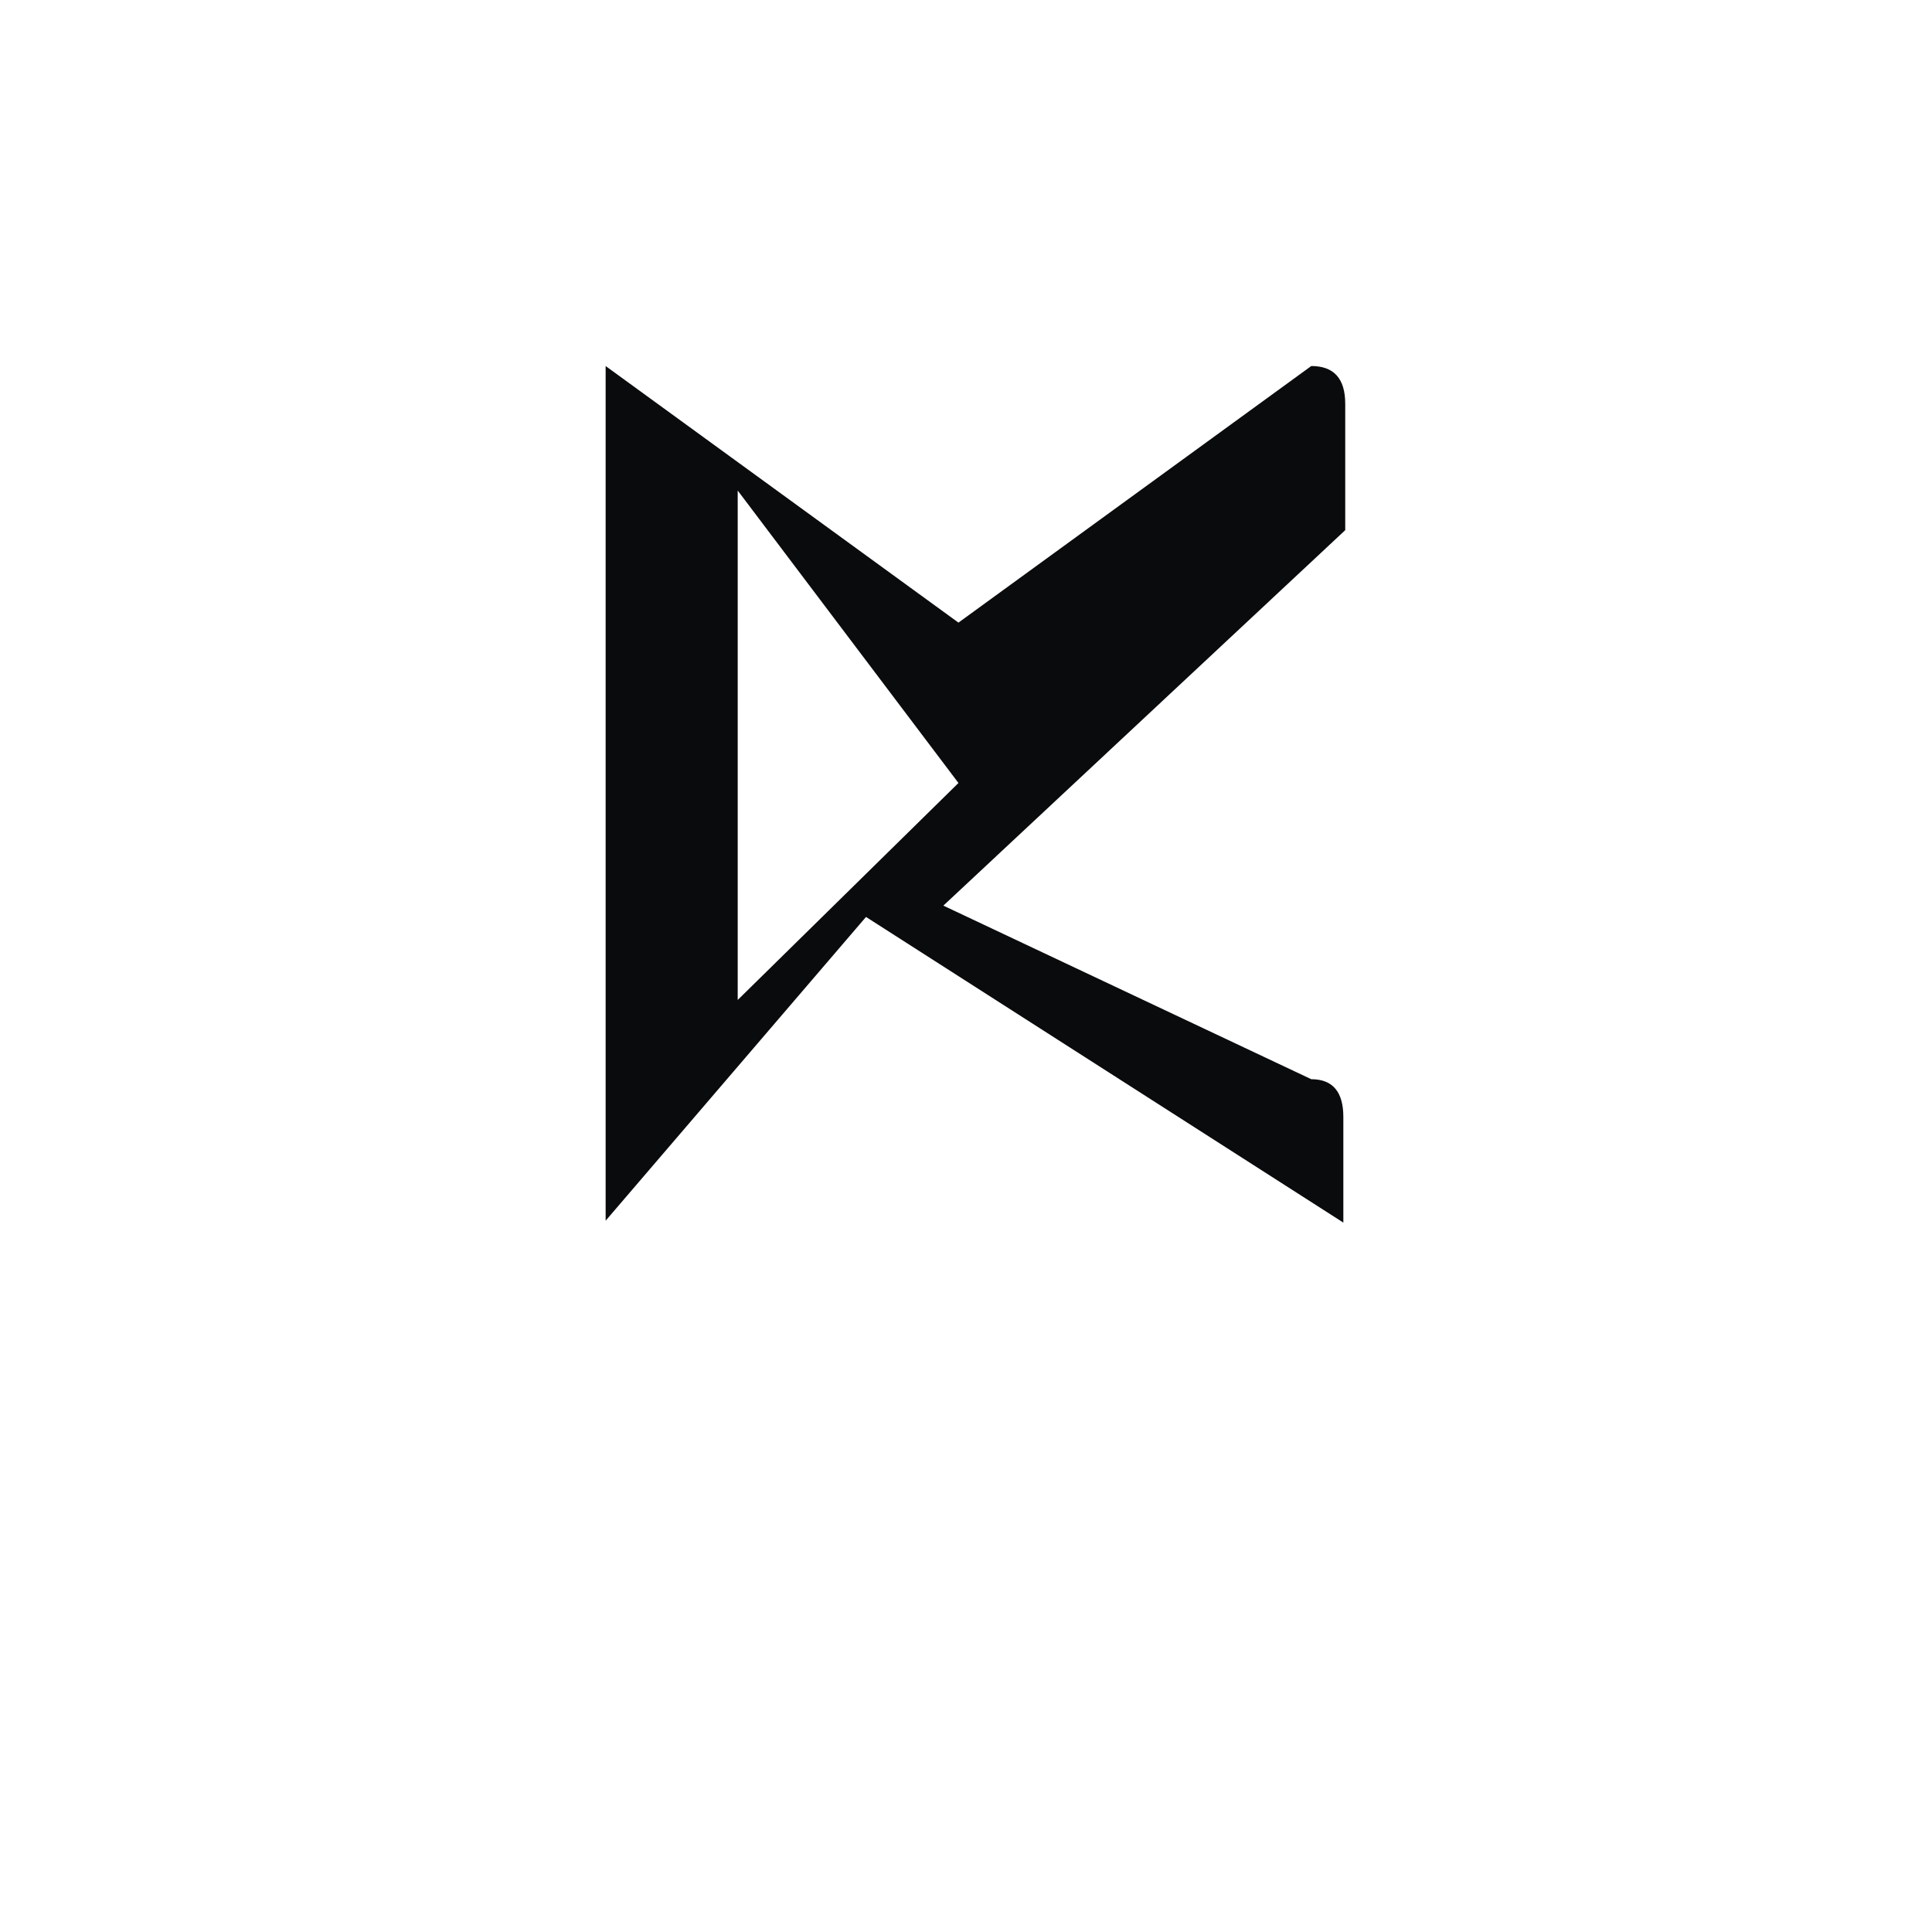
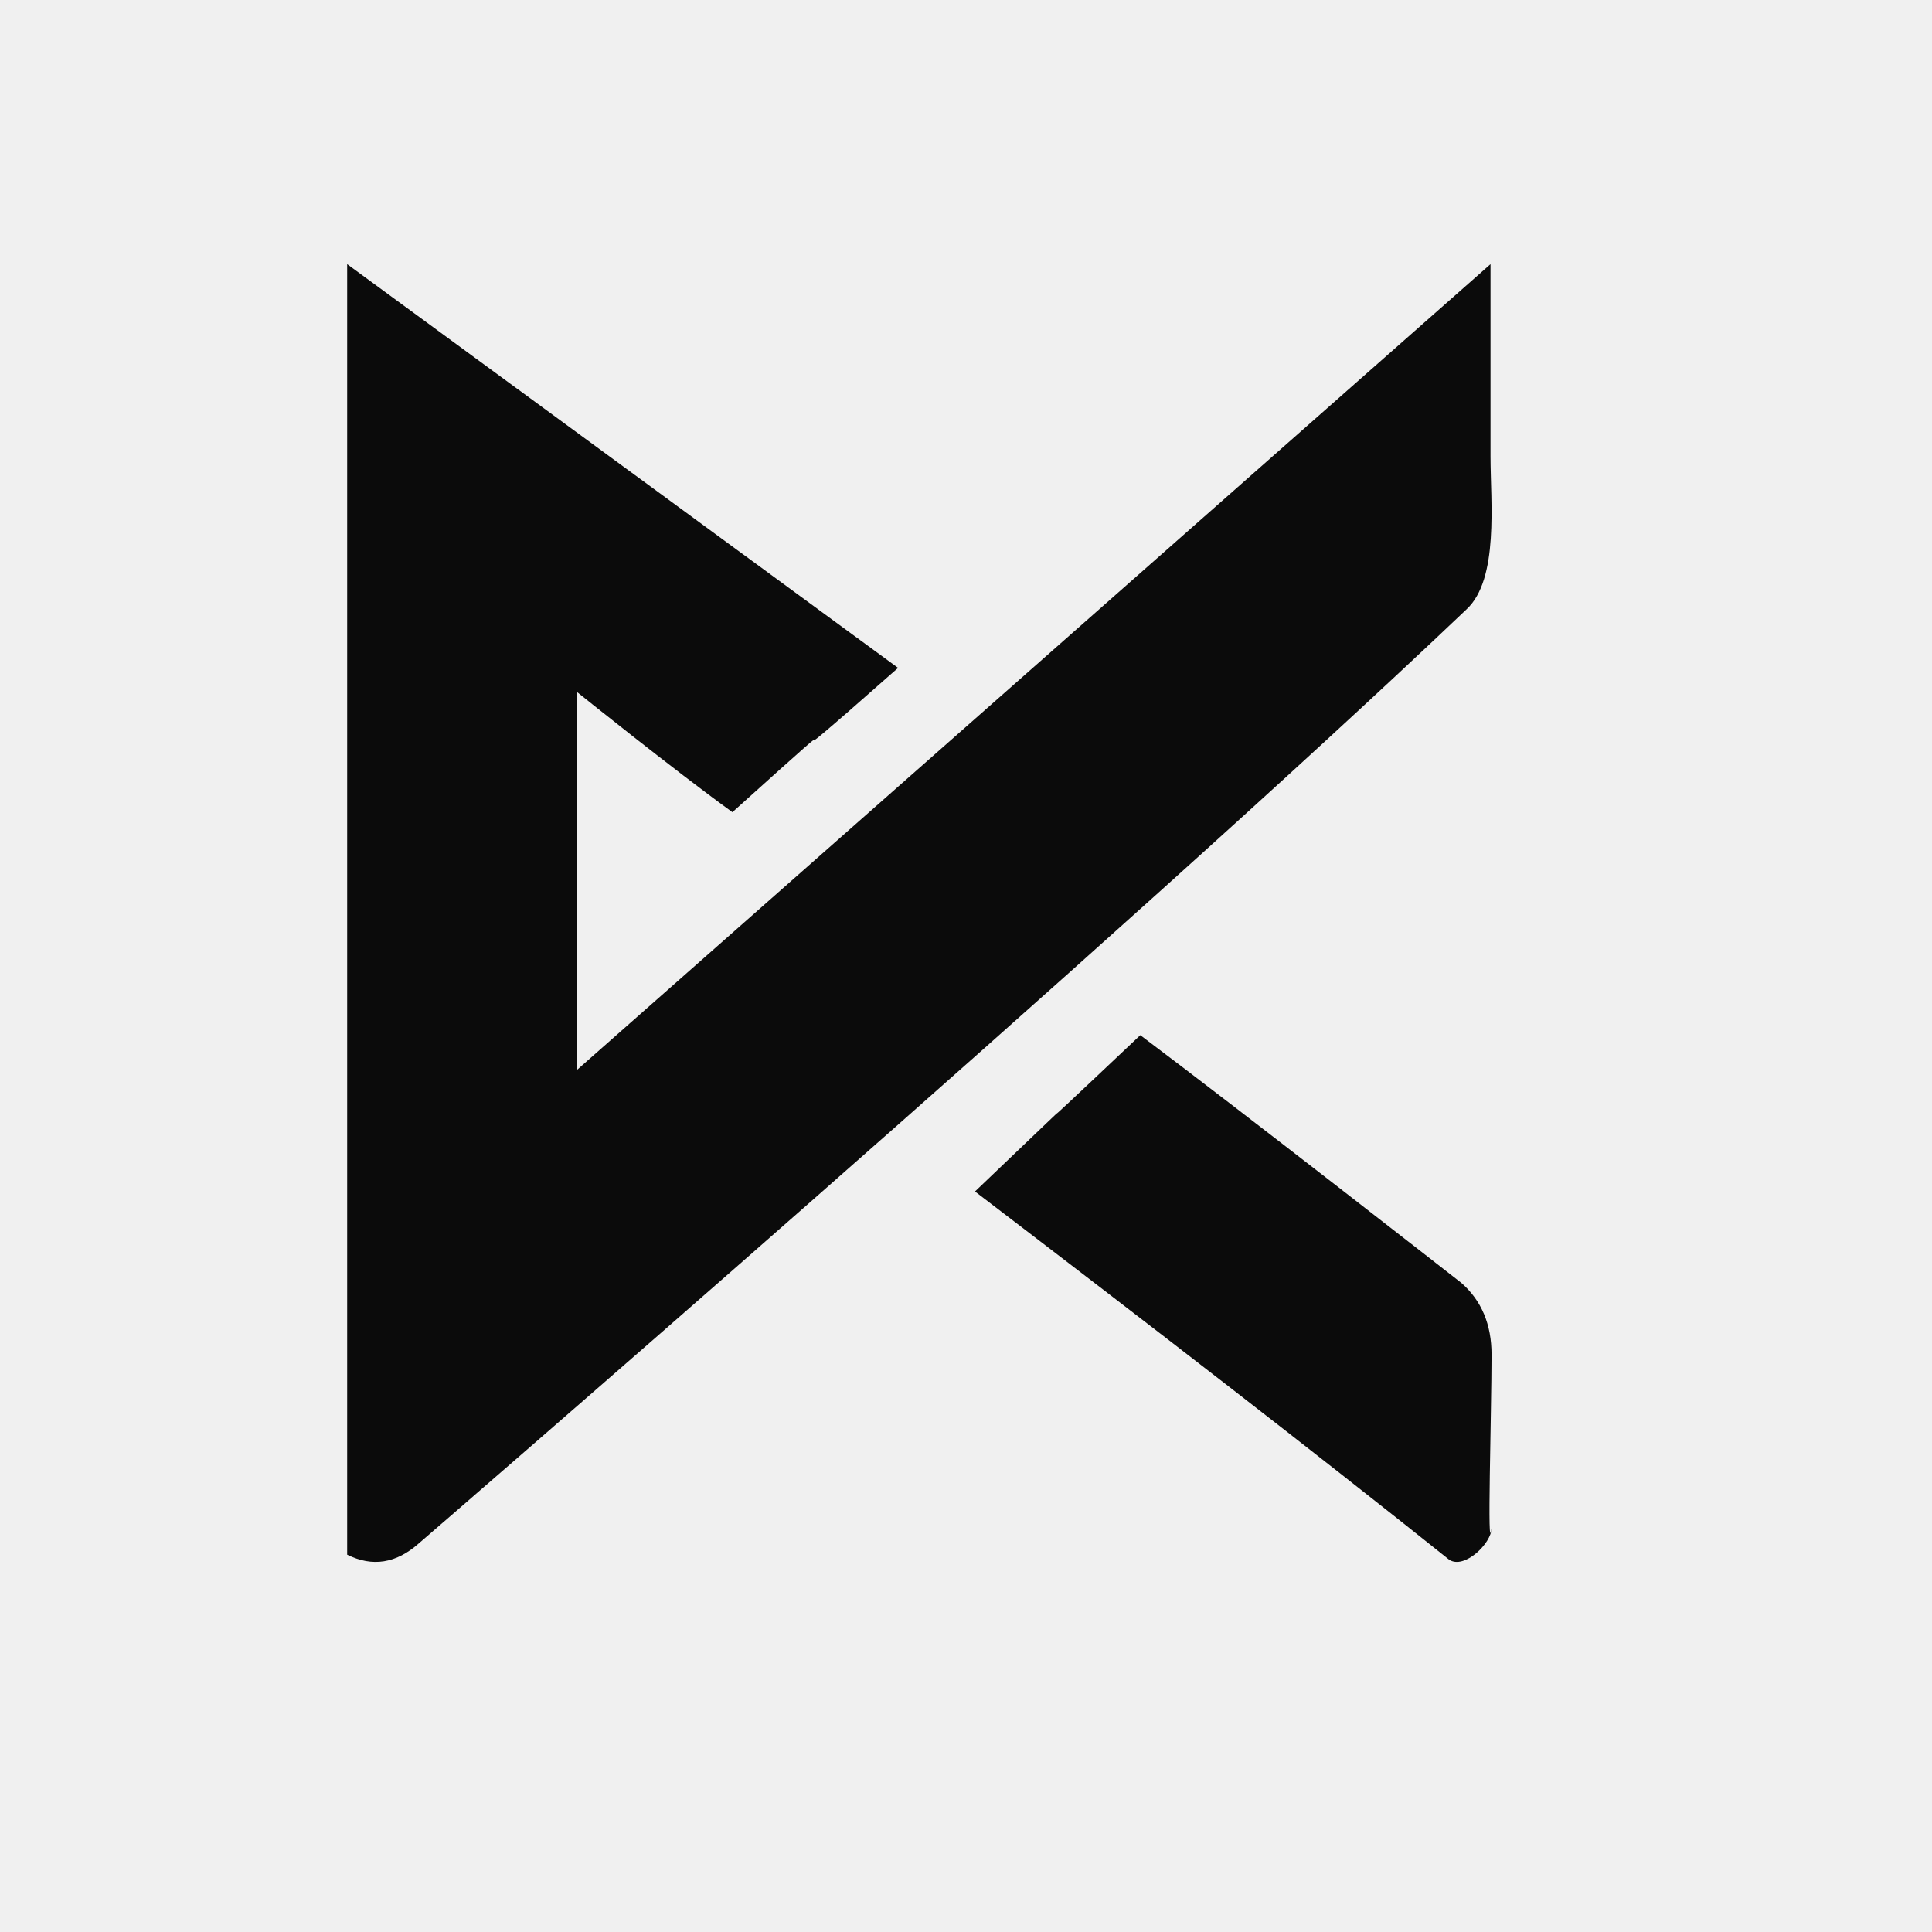
- <svg xmlns="http://www.w3.org/2000/svg" viewBox="0 0 1024 1024" width="100%" height="100%">
-   <rect width="1024" height="1024" fill="#ffffff" />
-   <g fill="#0a0b0d">
-     <path fill-rule="evenodd" d="       M 321 194       L 508 330       L 695 194       Q 713 194 713 214       L 713 281       L 500 480       L 695 572       Q 712 572 712 592       L 712 648       L 459 486       L 321 647       Z       M 391 260       L 508 415       L 391 530       Z     " />
-   </g>
+ <svg xmlns="http://www.w3.org/2000/svg" width="512" height="512" viewBox="0 0 512 512">
+   <path fill="#0B0B0B" d="M92,70 C92,70 189.333,141.333 238,177 C193.619,216.19 237.429,176.19 194.095,215.238 C178.429,203.905 152.842,183.333 152.842,183.333 L152.842,283.593 L395,70 C395,70 395,105 395,121 C395,133 397.298,153.488 388.632,161.488 C298.298,247.488 111,409 111,409 C105,414.333 98.667,415.333 92,412 C92,298 92,70 92,70 Z" id="SvgjsPath1000" class="" />
+   <path fill="#0B0B0B" d="M302.19 274.328C328.857 294.328 387.276 339.986 387.276 339.986C392.609 344.653 395.276 350.986 395.276 358.986C395.276 374.32 394.038 413.81 395.276 404.986C395.276 408.986 388.038 416 384.038 413.333C349.038 385.333 304.571 350.995 258.381 315.757C301.714 274.328 258.381 315.757 302.19 274.328Z " id="SvgjsPath1001" class="" />
</svg>
